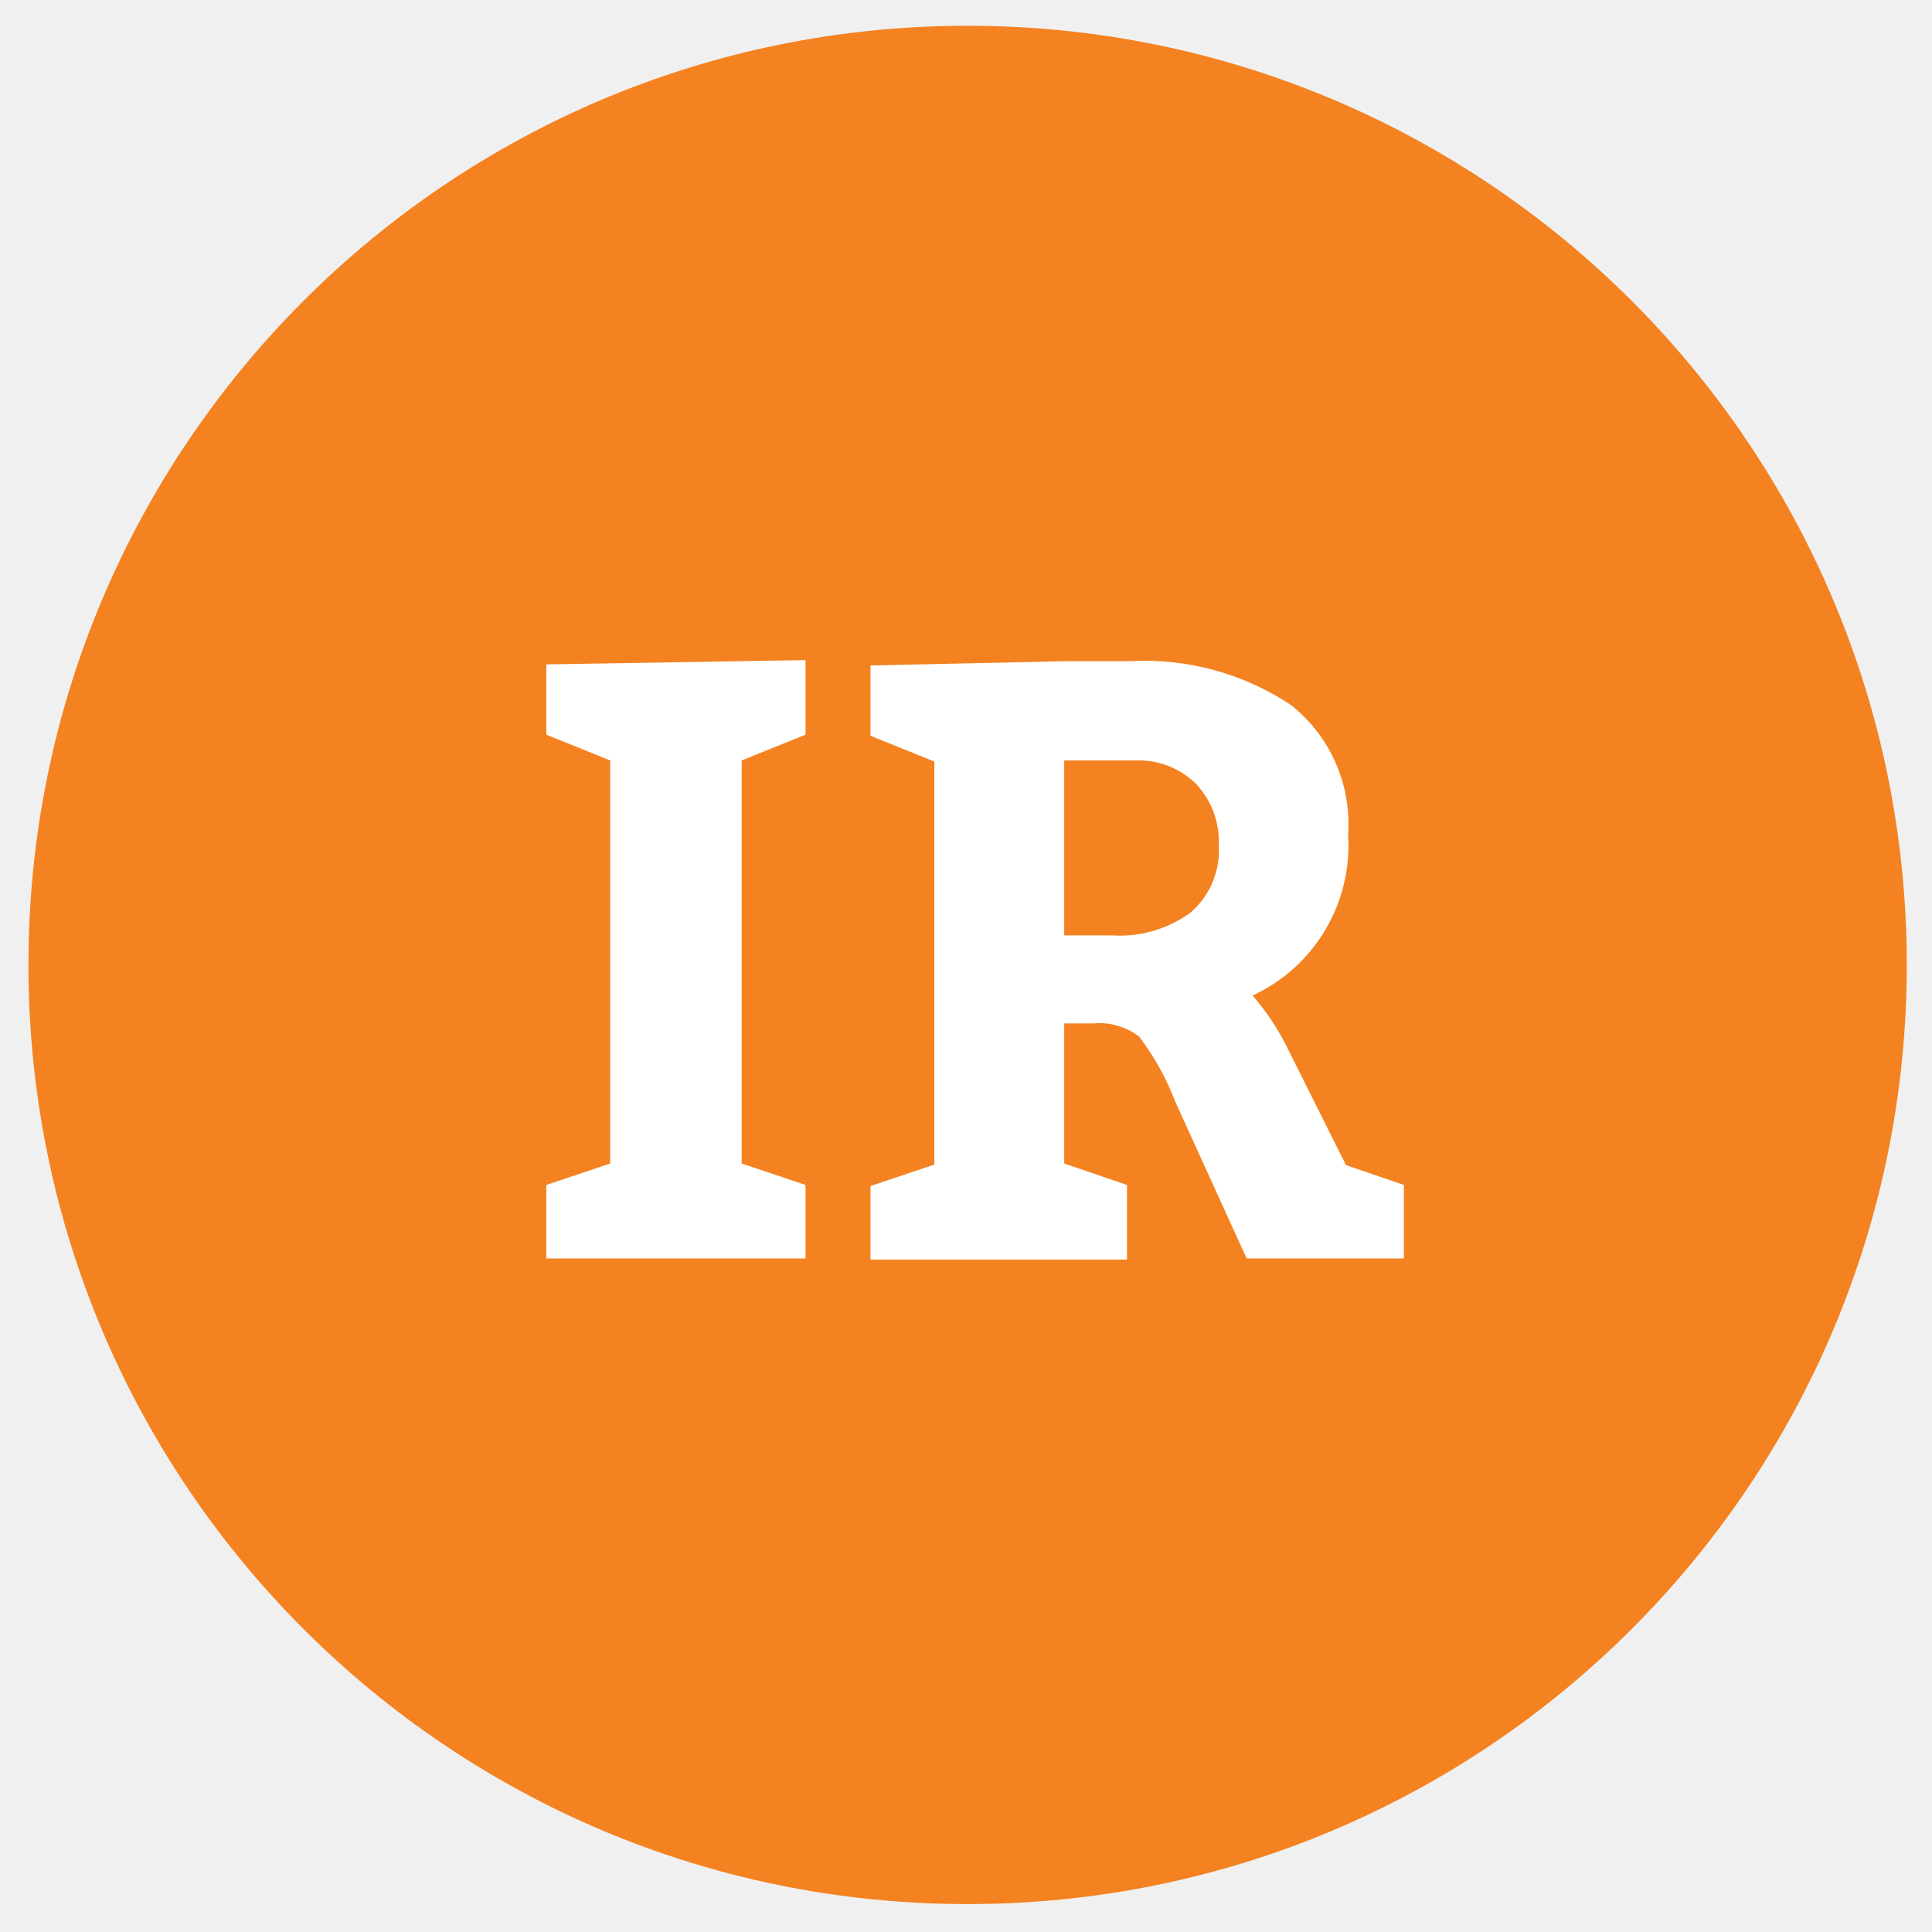
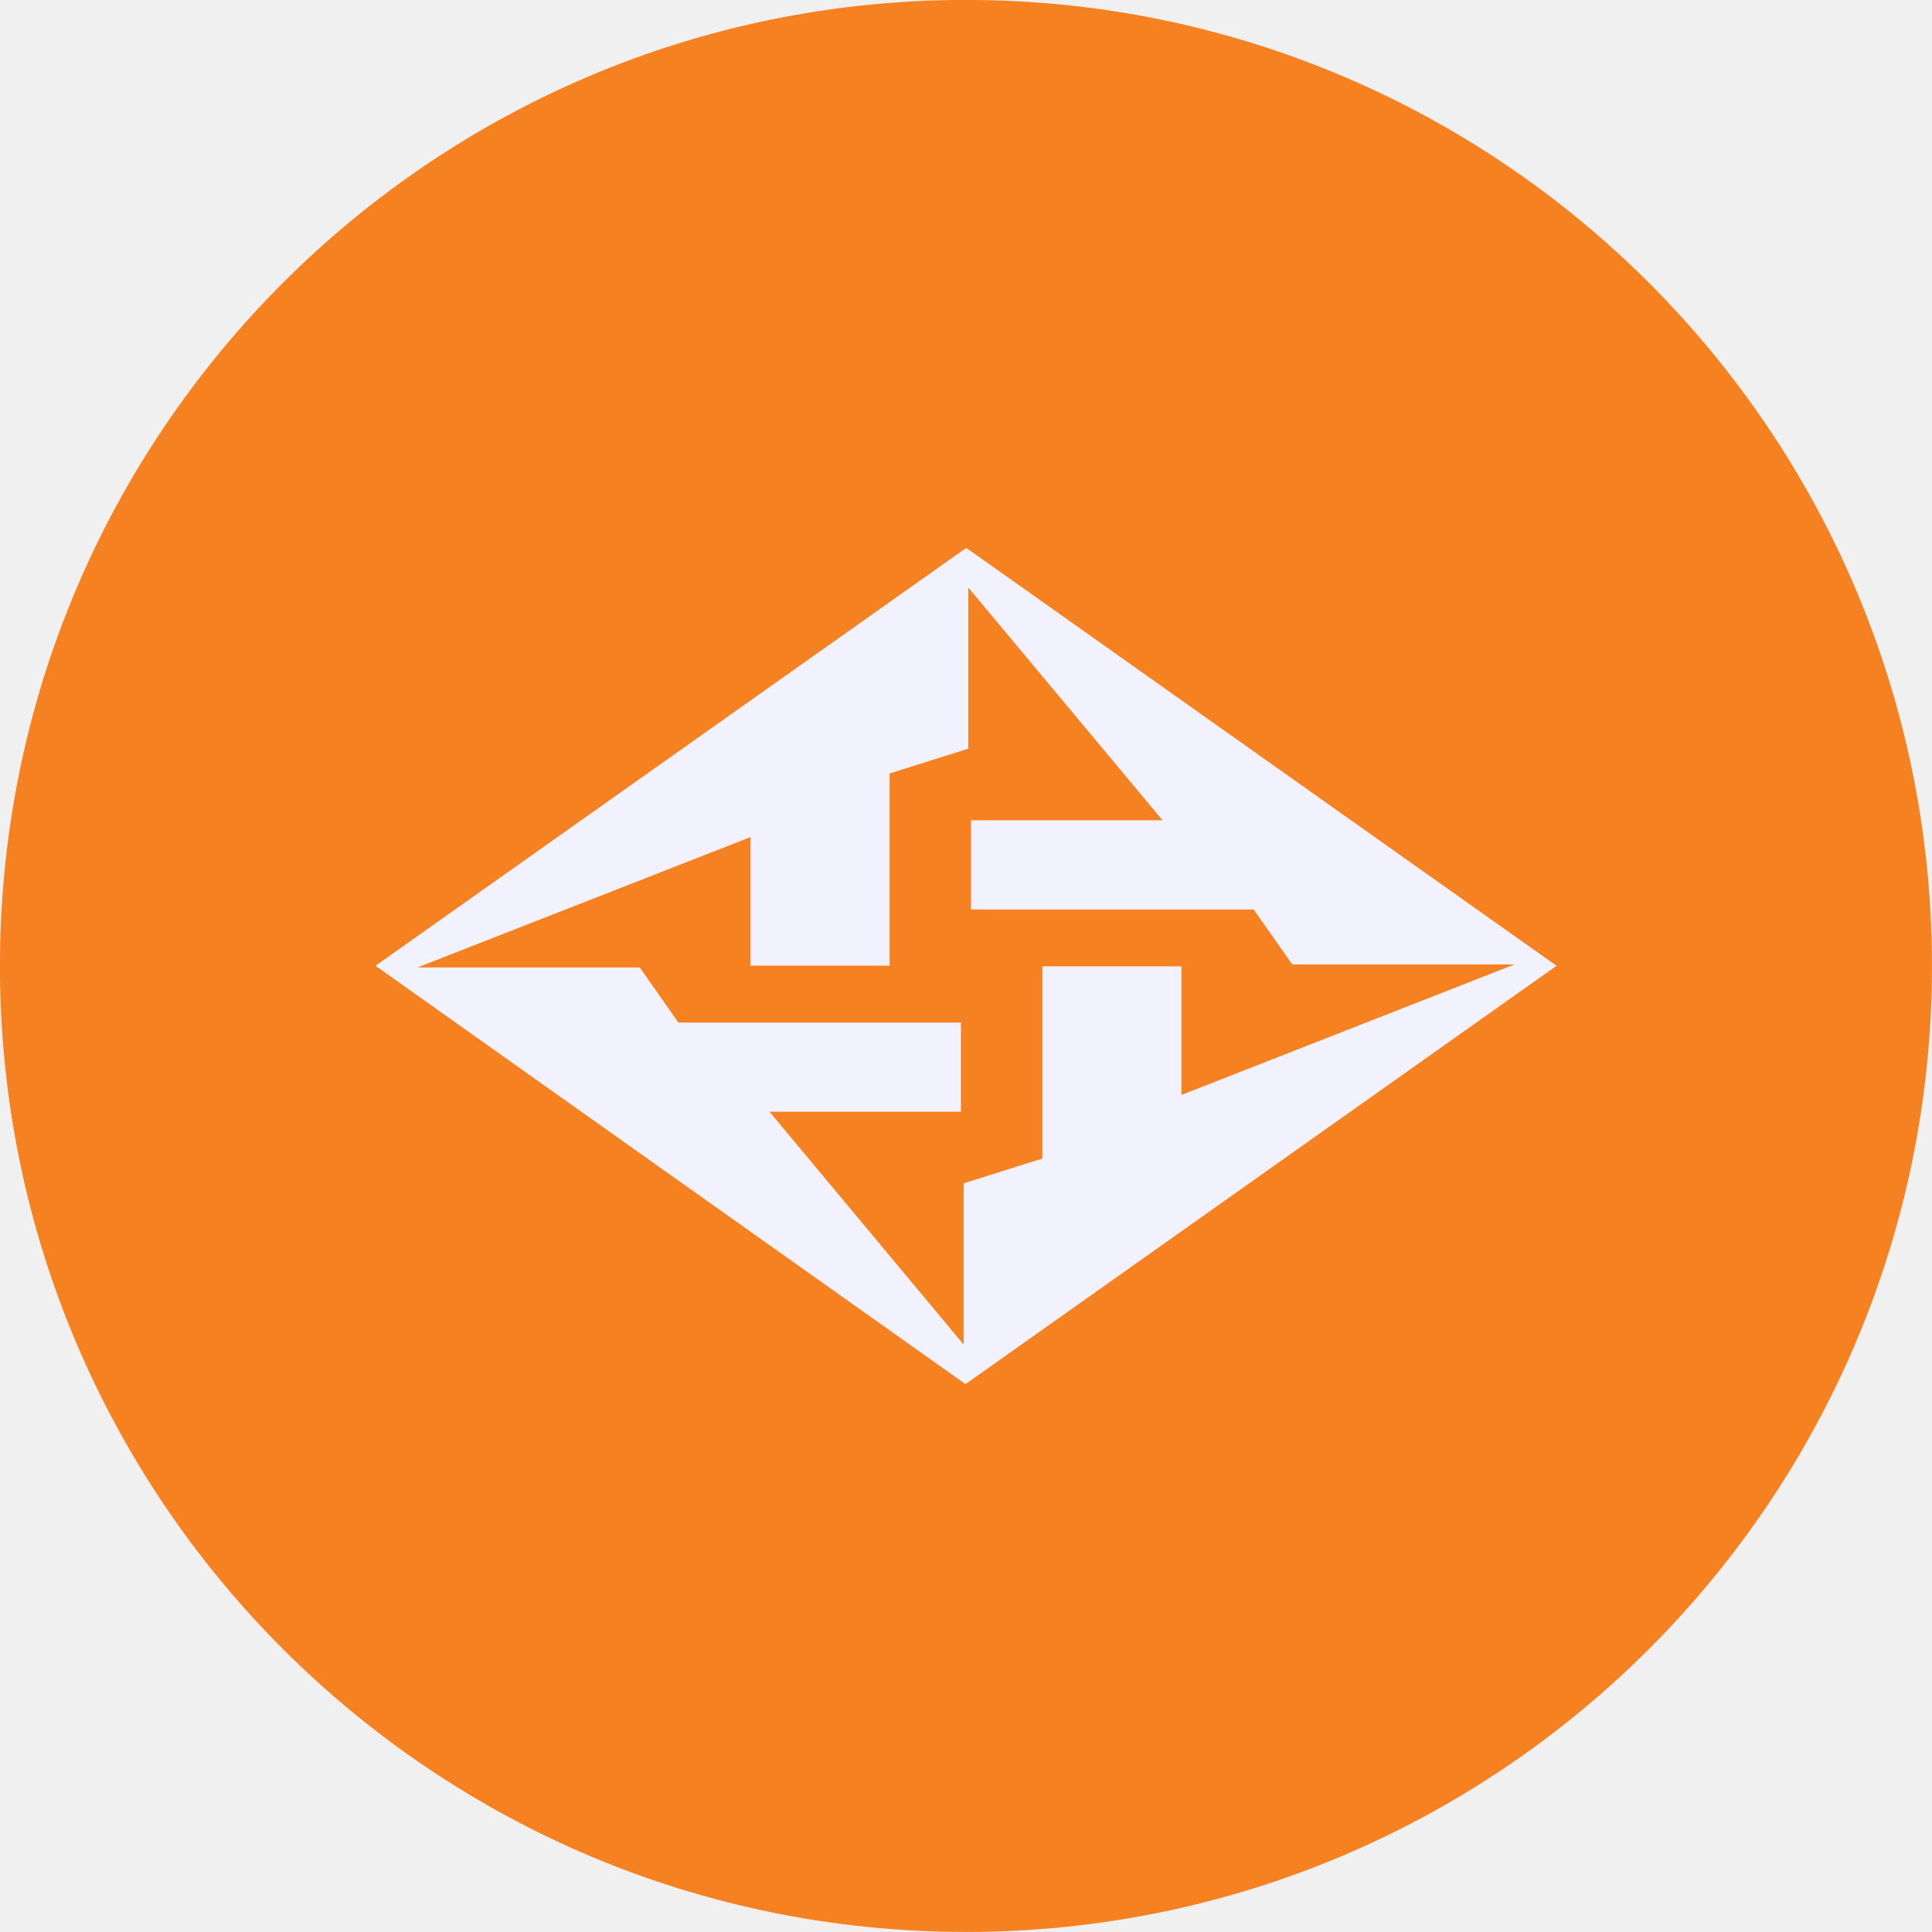
- <svg xmlns="http://www.w3.org/2000/svg" data-name="Layer 1" viewBox="0 0 36 36">
-   <circle cx="18.03" cy="17.98" r="17.5" fill="#f48221" />
-   <path d="M13.82 21.68v-7.51l1.19-.48V12.3l-4.83.08v1.31l1.19.48v7.51l-1.19.4v1.37h4.83v-1.37l-1.19-.4zm7.31-7.51a1.53 1.53 0 011.15.43 1.56 1.56 0 01.43 1.15 1.53 1.53 0 01-.52 1.25 2.23 2.23 0 01-1.46.43h-.9v-3.26zm-1.3 7.51v-2.61h.55a1.2 1.2 0 01.85.25 4.89 4.89 0 01.67 1.21l1.33 2.92h2.93v-1.37l-1.08-.37L24 19.55a4.53 4.53 0 00-.66-1 3.08 3.08 0 001.78-3 2.83 2.83 0 00-1.06-2.41 4.92 4.92 0 00-3-.82h-1.2l-3.64.08v1.31l1.19.48v7.51l-1.19.4v1.37H21v-1.39z" fill="#fff" />
+ <svg xmlns="http://www.w3.org/2000/svg" width="192" height="192" viewBox="0 0 50.8 50.8">
+   <g fill-rule="evenodd" stroke-width=".26" transform="translate(-195.323 -150.186) scale(3.90769)">
+     <circle class="color-main color-orange" fill="#f68121" cx="56.484" cy="44.933" r="6.5" />
+     <path class="color-white" fill="#f2f2ff" d="M56.486 42.12l3.972 2.812-3.977 2.815-3.97-2.815z" />
+     <path class="color-orange" fill="#f68121" d="M56.5 42.387v1.084l-.53.167v1.293h-.936v-.865l-2.24.877h1.495l.26.371h1.901v.6h-1.288l1.306 1.566v-1.084l.53-.167v-1.293h.936v.865l2.241-.878H58.68l-.26-.37h-1.902v-.6h1.289z" />
+   </g>
</svg>
